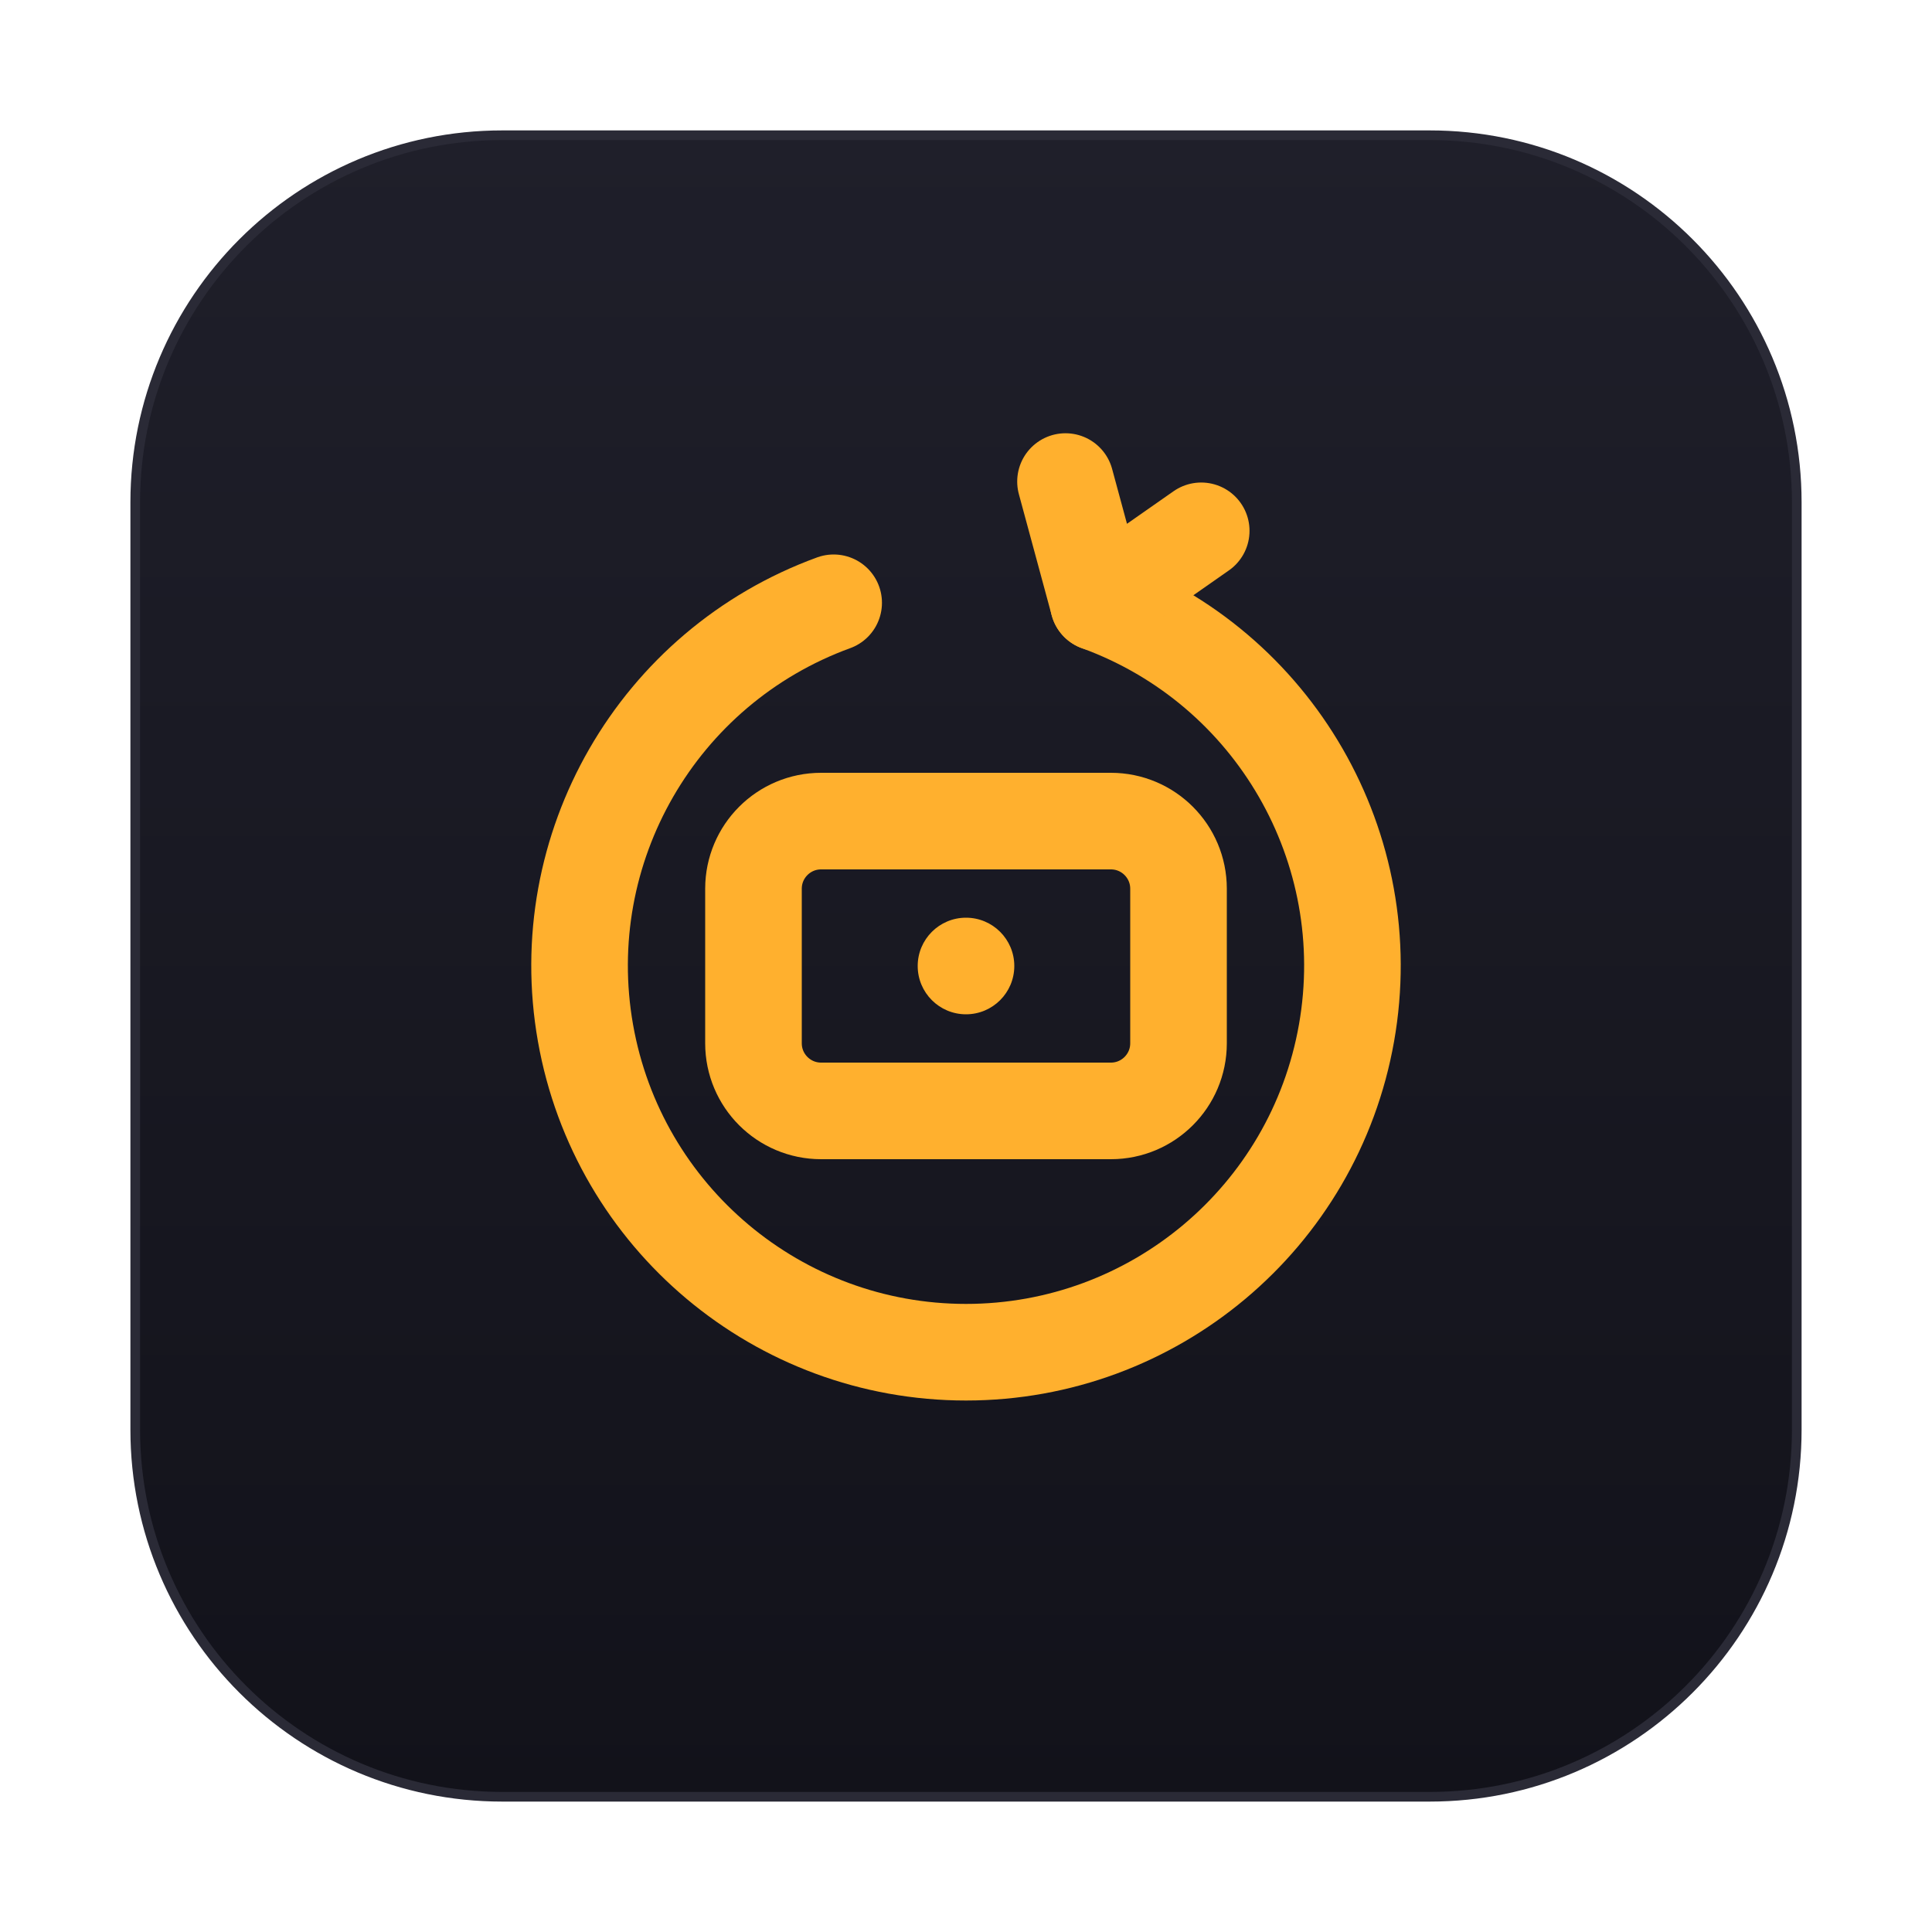
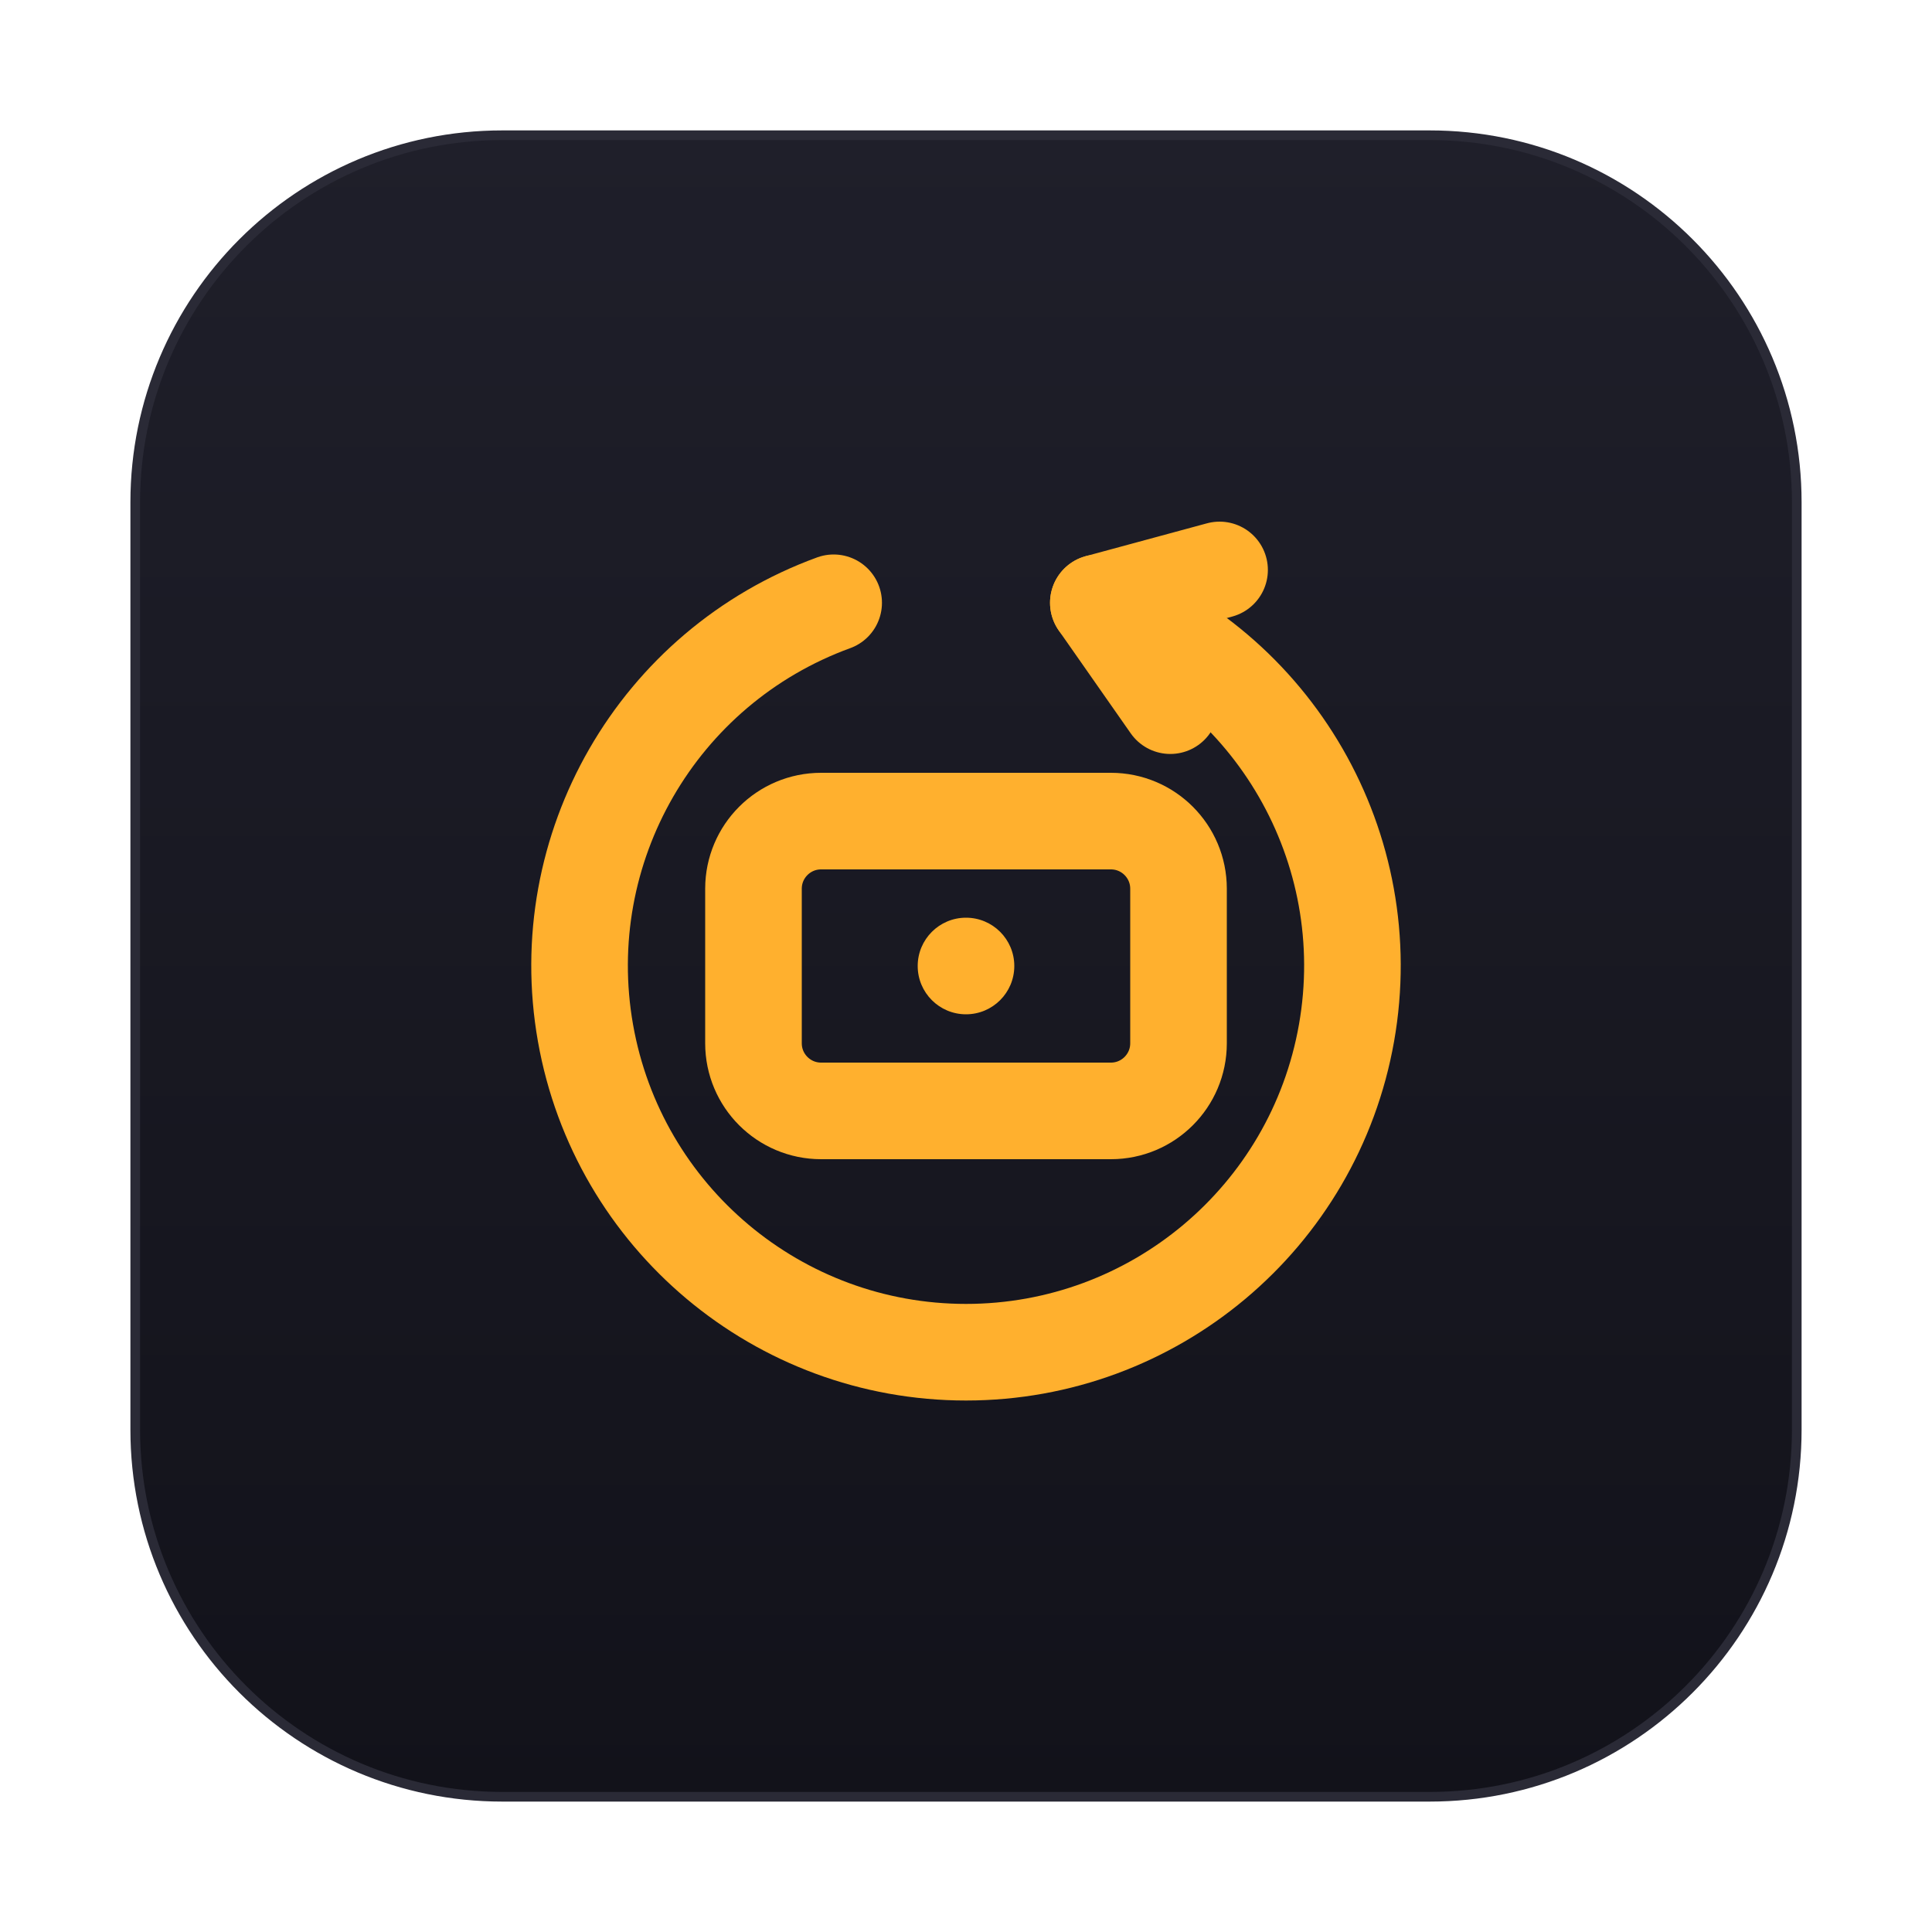
<svg xmlns="http://www.w3.org/2000/svg" width="400" height="400" viewBox="0 0 400 400">
  <defs>
    <linearGradient id="tile" x1="0" y1="0" x2="0" y2="1">
      <stop offset="0" stop-color="#1f1f2a" />
      <stop offset="1" stop-color="#12121a" />
    </linearGradient>
  </defs>
  <rect x="28" y="28" width="344" height="344" rx="76" fill="url(#tile)" stroke="#2a2a36" stroke-width="2" />
  <g fill="none" stroke="#ffb02e" stroke-width="20" stroke-linecap="round" stroke-linejoin="round">
    <path d="M172.6 124.8 A80 80 0 1 0 227.4 124.8" />
-     <path d="M248.7 109.9 L227.4 124.8 L220.6 99.7" />
+     <path d="M242.3 146.1 L227.4 124.8 L252.5 118.0" />
    <rect x="156" y="170" width="88" height="60" rx="14" />
  </g>
  <circle cx="200" cy="200" r="10" fill="#ffb02e" />
</svg>
